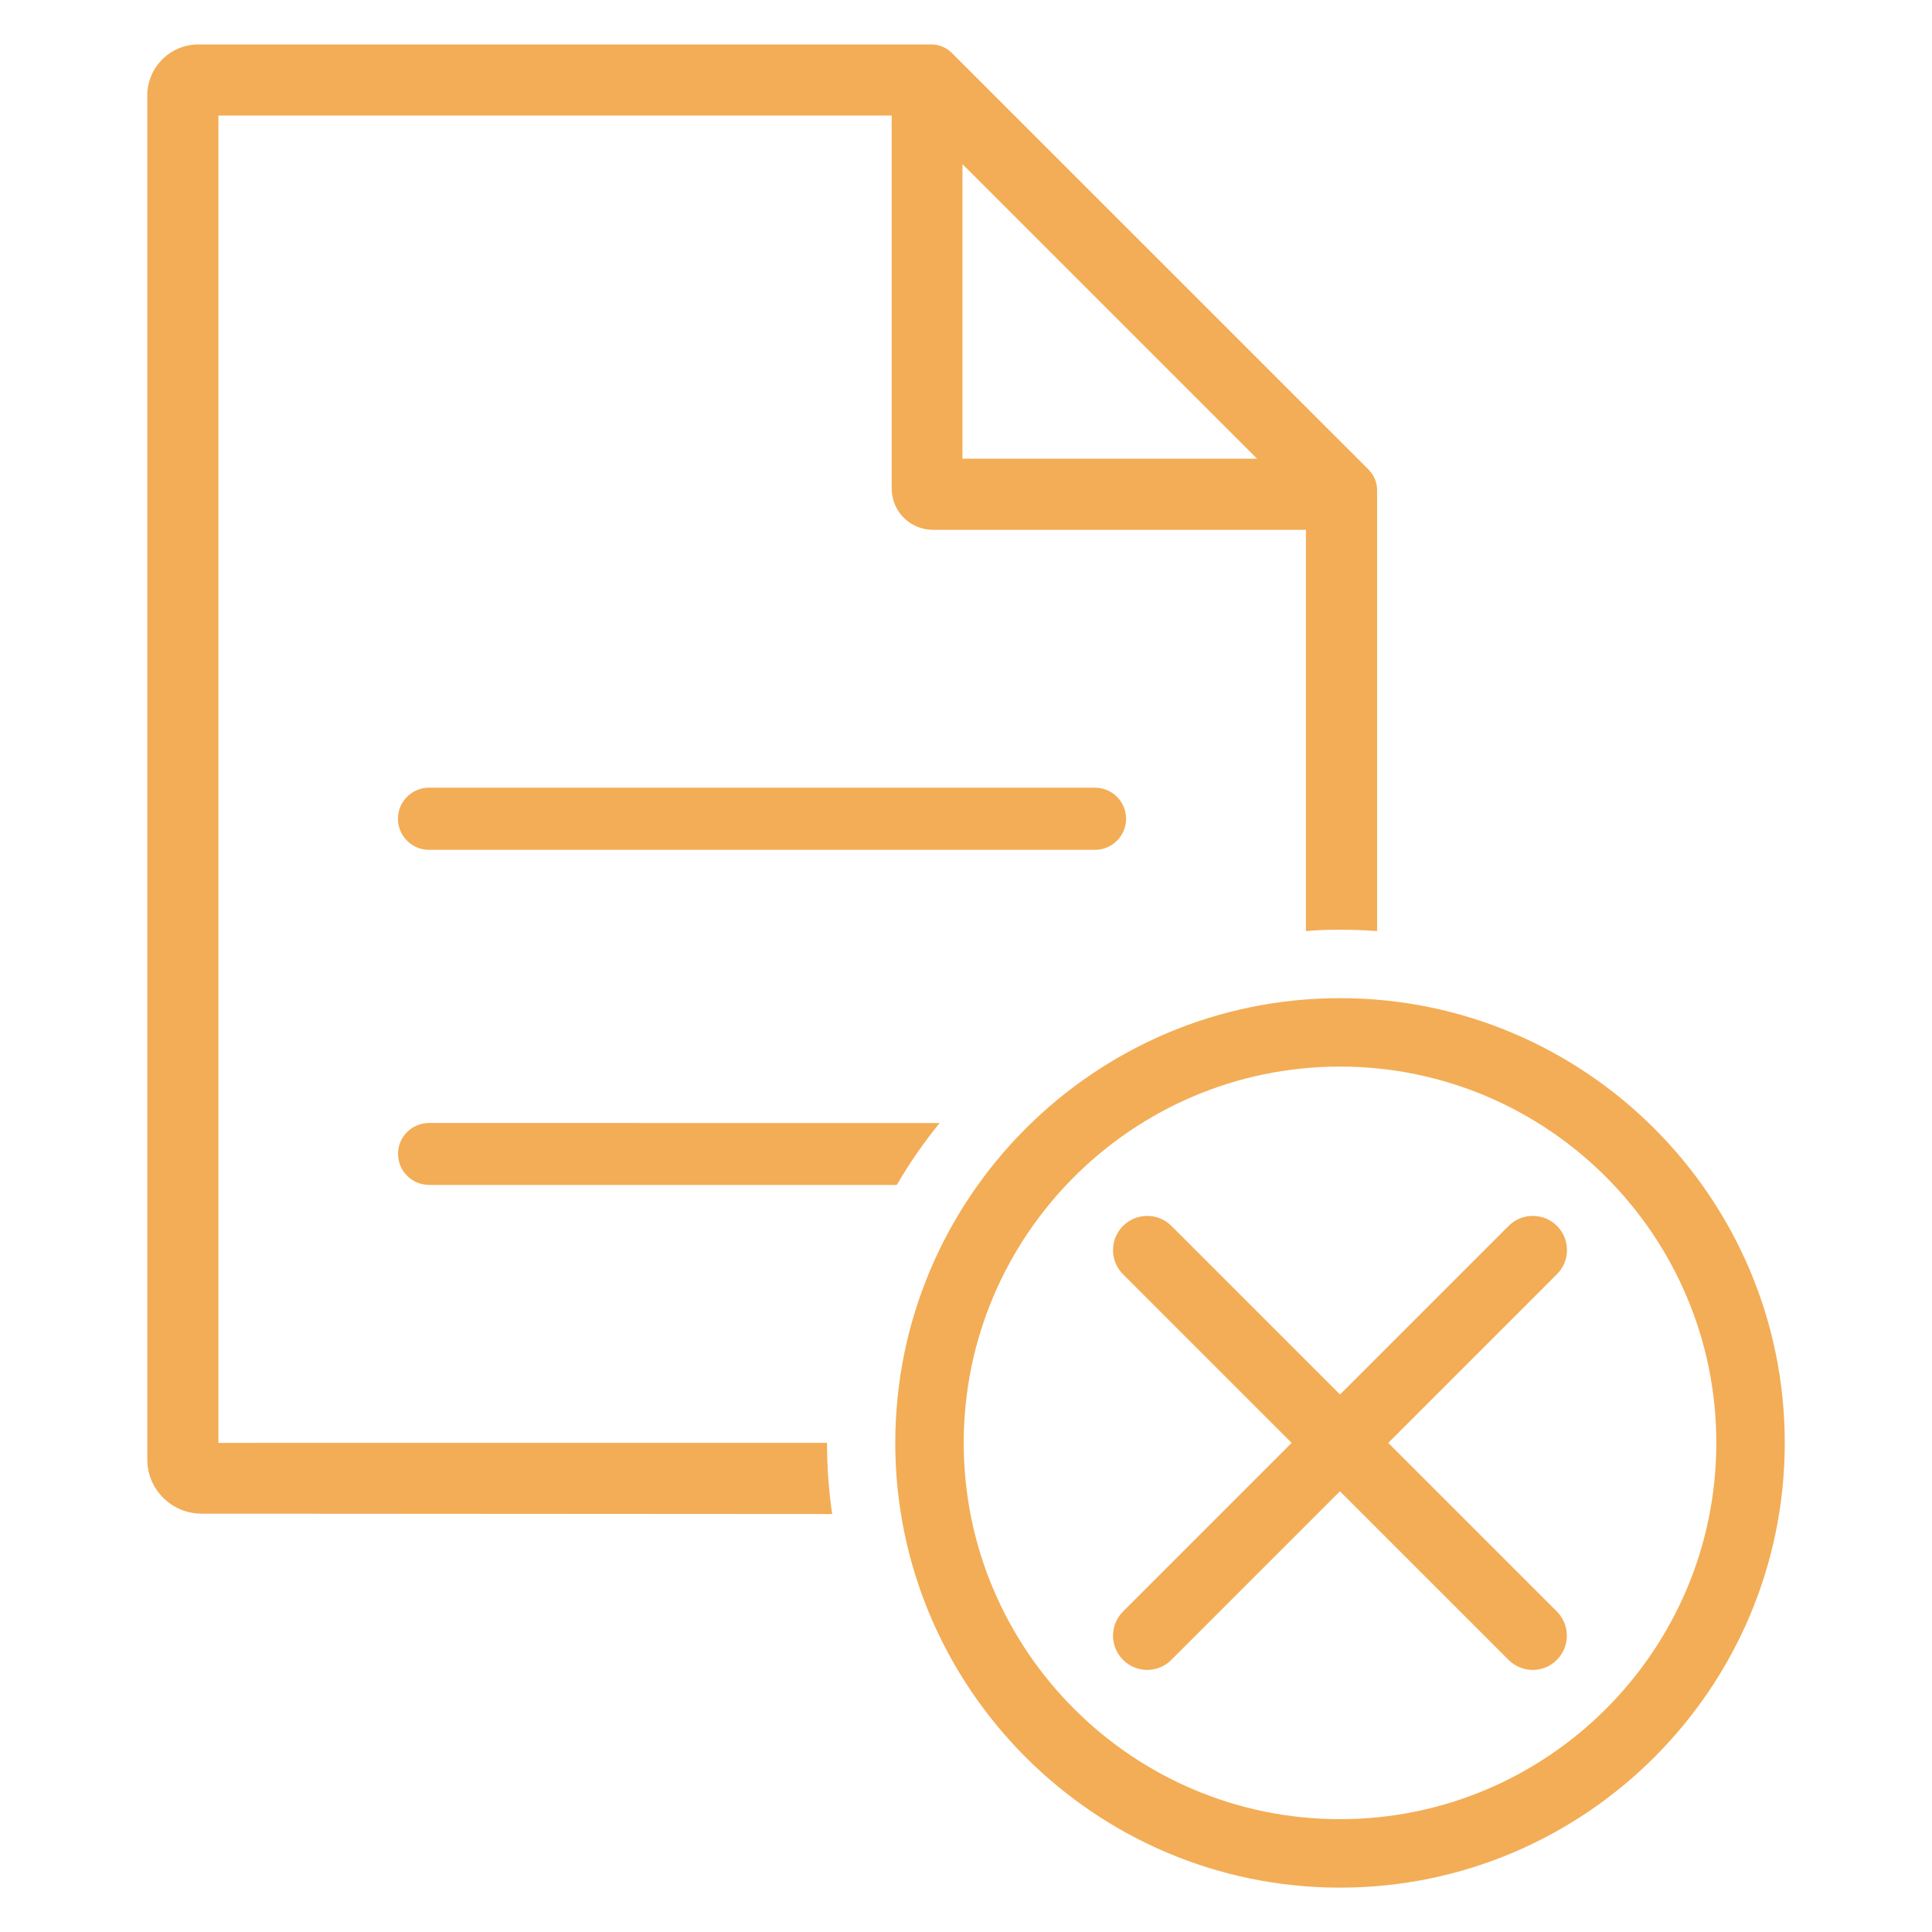
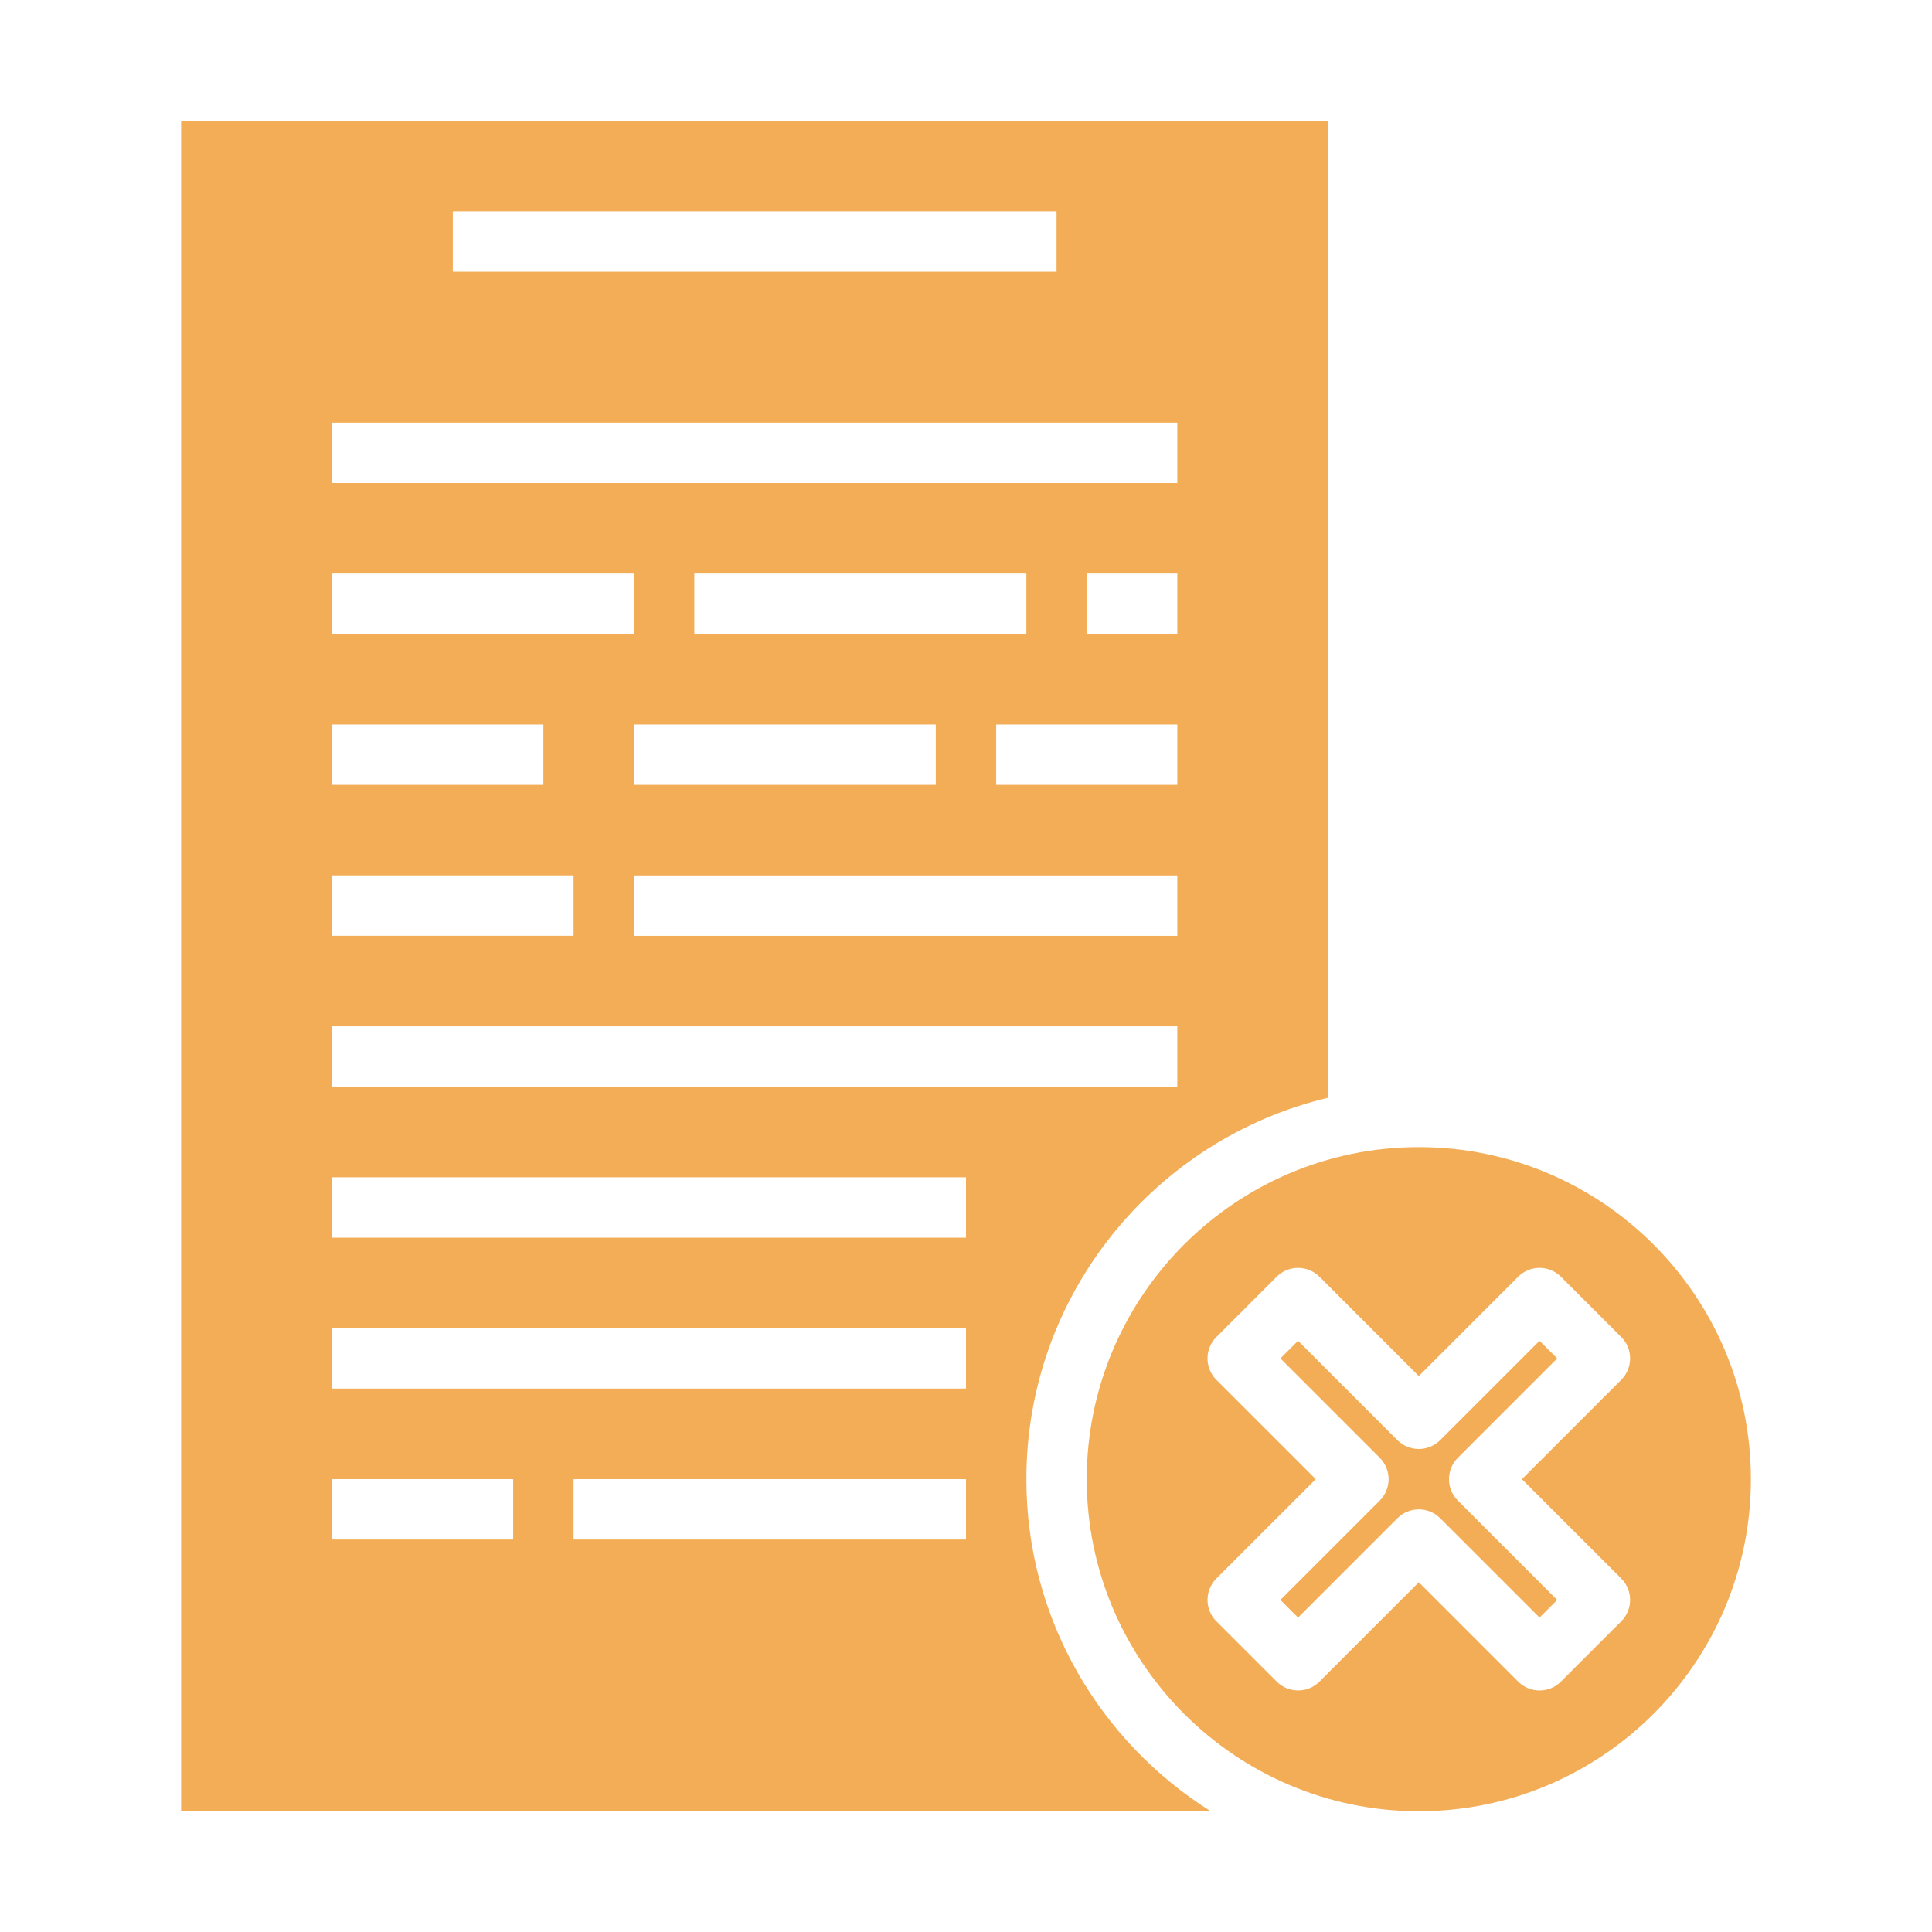
<svg xmlns="http://www.w3.org/2000/svg" fill="#F3AD56" width="100pt" height="100pt" version="1.1" viewBox="0 0 100 100">
  <g>
-     <path d="m11.305 74.684v-68.703h34.848v19.301c0 1.188 0.957 2.141 2.141 2.141h19.301v20.77c0.586-0.055 1.168-0.07 1.77-0.07 0.637 0 1.293 0.02 1.914 0.07v-22.824c0-0.391-0.16-0.777-0.441-1.062l-21.57-21.566c-0.285-0.285-0.672-0.441-1.062-0.441h-37.945c-1.453 0-2.637 1.188-2.637 2.637v70.613c0 1.539 1.258 2.797 2.816 2.797l32.633 0.02c-0.176-1.203-0.266-2.426-0.266-3.684zm38.512-66.188 15.246 15.246h-15.246z" />
-     <path d="m58.285 42.379c0-0.887-0.719-1.609-1.609-1.609h-34.469c-0.887 0-1.609 0.719-1.609 1.609 0 0.887 0.719 1.609 1.609 1.609h34.469c0.891 0 1.609-0.723 1.609-1.609z" />
-     <path d="m20.602 59.719c0 0.902 0.727 1.613 1.613 1.613h24.203c0.656-1.133 1.398-2.195 2.215-3.203l-26.422-0.004c-0.887 0-1.609 0.711-1.609 1.594z" />
-     <path d="m69.359 51.664c-12.691 0-23.02 10.324-23.02 23.02 0 12.691 10.324 23.02 23.02 23.02 12.691 0 23.02-10.324 23.02-23.02 0-12.691-10.324-23.02-23.02-23.02zm0 42.496c-10.738 0-19.477-8.738-19.477-19.477 0-10.738 8.738-19.477 19.477-19.477s19.477 8.738 19.477 19.477c0 10.742-8.734 19.477-19.477 19.477z" />
-     <path d="m80.59 63.453c-0.691-0.691-1.812-0.691-2.504 0l-8.727 8.727-8.727-8.727c-0.691-0.691-1.812-0.691-2.504 0s-0.691 1.812 0 2.504l8.727 8.727-8.727 8.727c-0.691 0.691-0.691 1.812 0 2.504 0.348 0.348 0.801 0.52 1.25 0.52 0.453 0 0.906-0.172 1.25-0.52l8.727-8.727 8.727 8.727c0.348 0.348 0.801 0.52 1.25 0.52 0.453 0 0.906-0.172 1.25-0.52 0.691-0.691 0.691-1.812 0-2.504l-8.727-8.727 8.727-8.727c0.699-0.691 0.699-1.812 0.008-2.504z" />
+     <path d="m72.332 78.582c0.305-0.305 0.707-0.457 1.105-0.457s0.801 0.152 1.105 0.457l5.144 5.144 0.914-0.914-5.144-5.144c-0.609-0.609-0.609-1.598 0-2.211l5.144-5.144-0.914-0.914-5.144 5.144c-0.609 0.609-1.598 0.609-2.211 0l-5.144-5.144-0.914 0.914 5.144 5.144c0.609 0.609 0.609 1.598 0 2.211l-5.144 5.144 0.914 0.914z" />
+     <path d="m56.25 76.562c0 9.477 7.711 17.188 17.188 17.188s17.188-7.711 17.188-17.188-7.711-17.188-17.188-17.188-17.188 7.711-17.188 17.188zm6.707-5.144c-0.609-0.609-0.609-1.598 0-2.211l3.125-3.125c0.609-0.609 1.598-0.609 2.211 0l5.144 5.144 5.144-5.144c0.609-0.609 1.598-0.609 2.211 0l3.125 3.125c0.609 0.609 0.609 1.598 0 2.211l-5.144 5.144 5.144 5.144c0.609 0.609 0.609 1.598 0 2.211l-3.125 3.125c-0.305 0.305-0.707 0.457-1.105 0.457s-0.801-0.152-1.105-0.457l-5.144-5.144-5.144 5.144c-0.609 0.609-1.598 0.609-2.211 0l-3.125-3.125c-0.609-0.609-0.609-1.598 0-2.211l5.144-5.144z" />
+     <path d="m53.125 76.562c0-9.586 6.68-17.621 15.625-19.746v-50.566h-59.375v87.5h53.289c-5.719-3.598-9.539-9.945-9.539-17.188zm7.812-28.125h-28.125v-3.125h28.125zm-12.5-10.938v3.125h-15.625v-3.125zm-12.5-4.688v-3.125h17.188v3.125zm25 7.812h-9.375v-3.125h9.375zm0-7.812h-4.688v-3.125h4.688zm-37.5-21.875h31.25v3.125h-31.25zm-6.25 10.938h43.75v3.125h-43.75zm0 7.812h15.625v3.125h-15.625zm0 7.812h10.938v3.125h-10.938zm0 7.812h12.5v3.125h-12.5zm0 7.812h43.75v3.125h-43.75zm9.375 26.562h-9.375v-3.125h9.375zm23.438 0h-20.312v-3.125h20.312zm0-7.812h-32.812v-3.125h32.812zm0-7.812h-32.812v-3.125h32.812z" />
  </g>
</svg>
